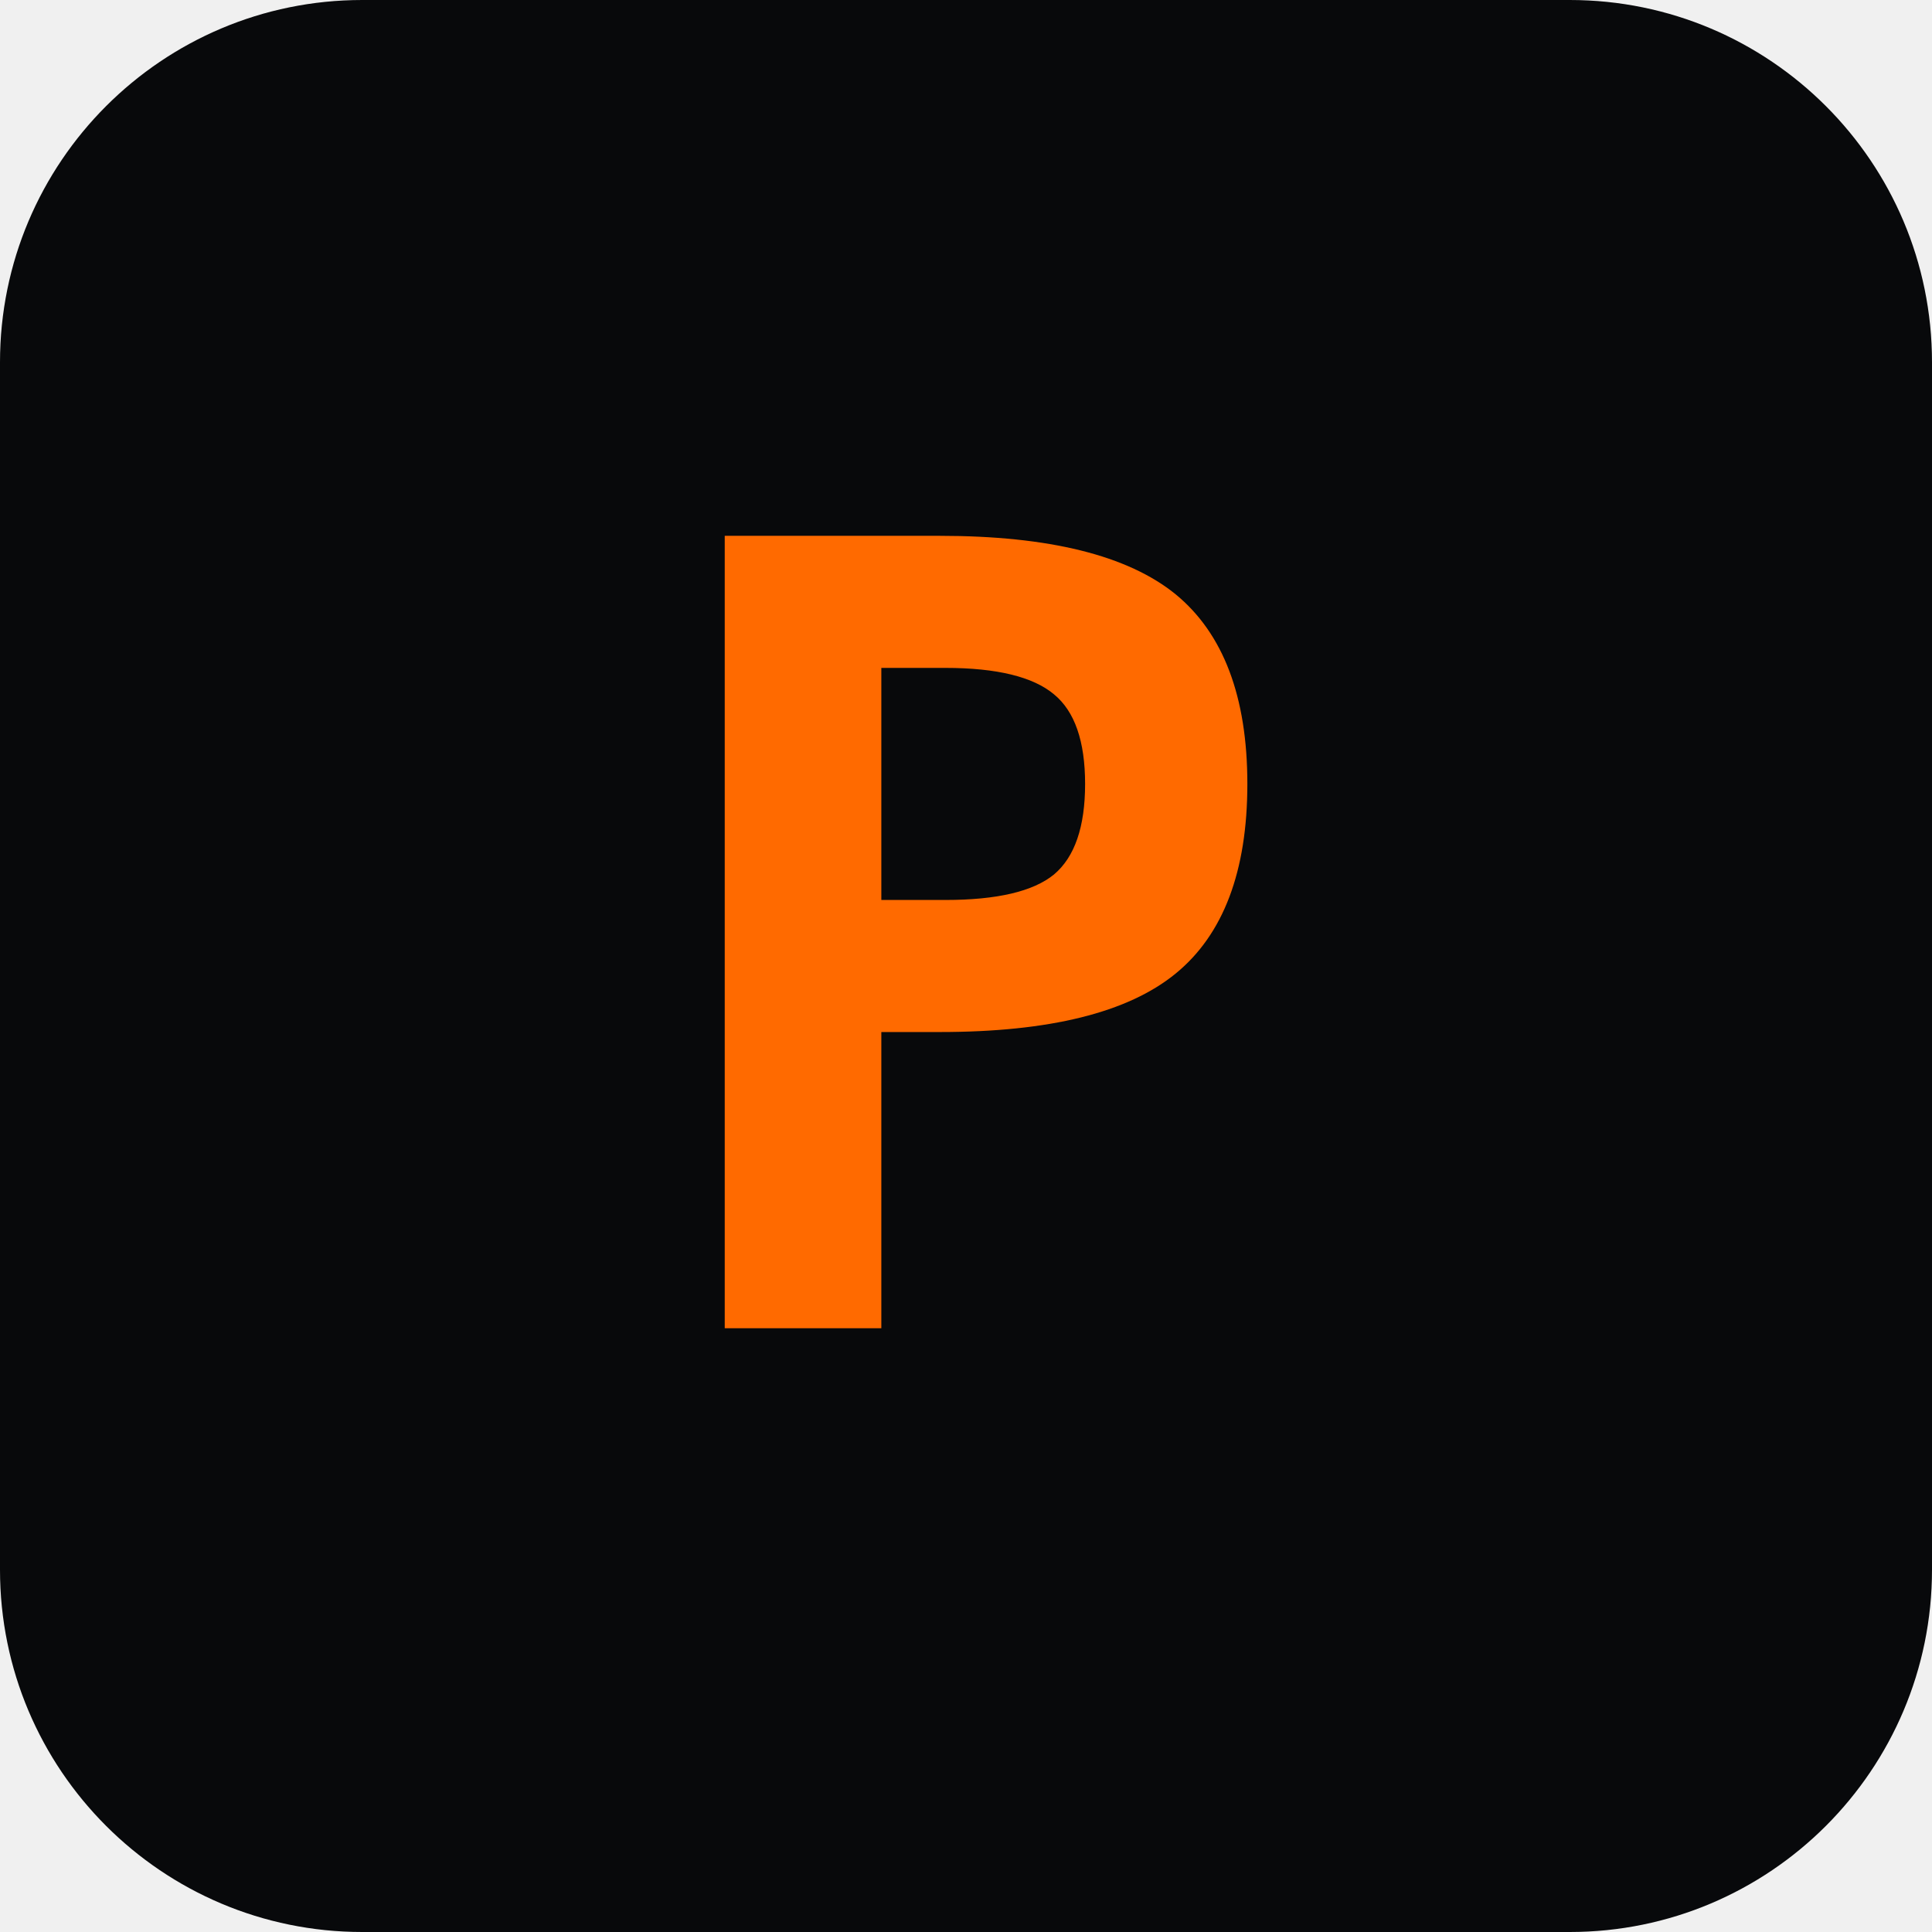
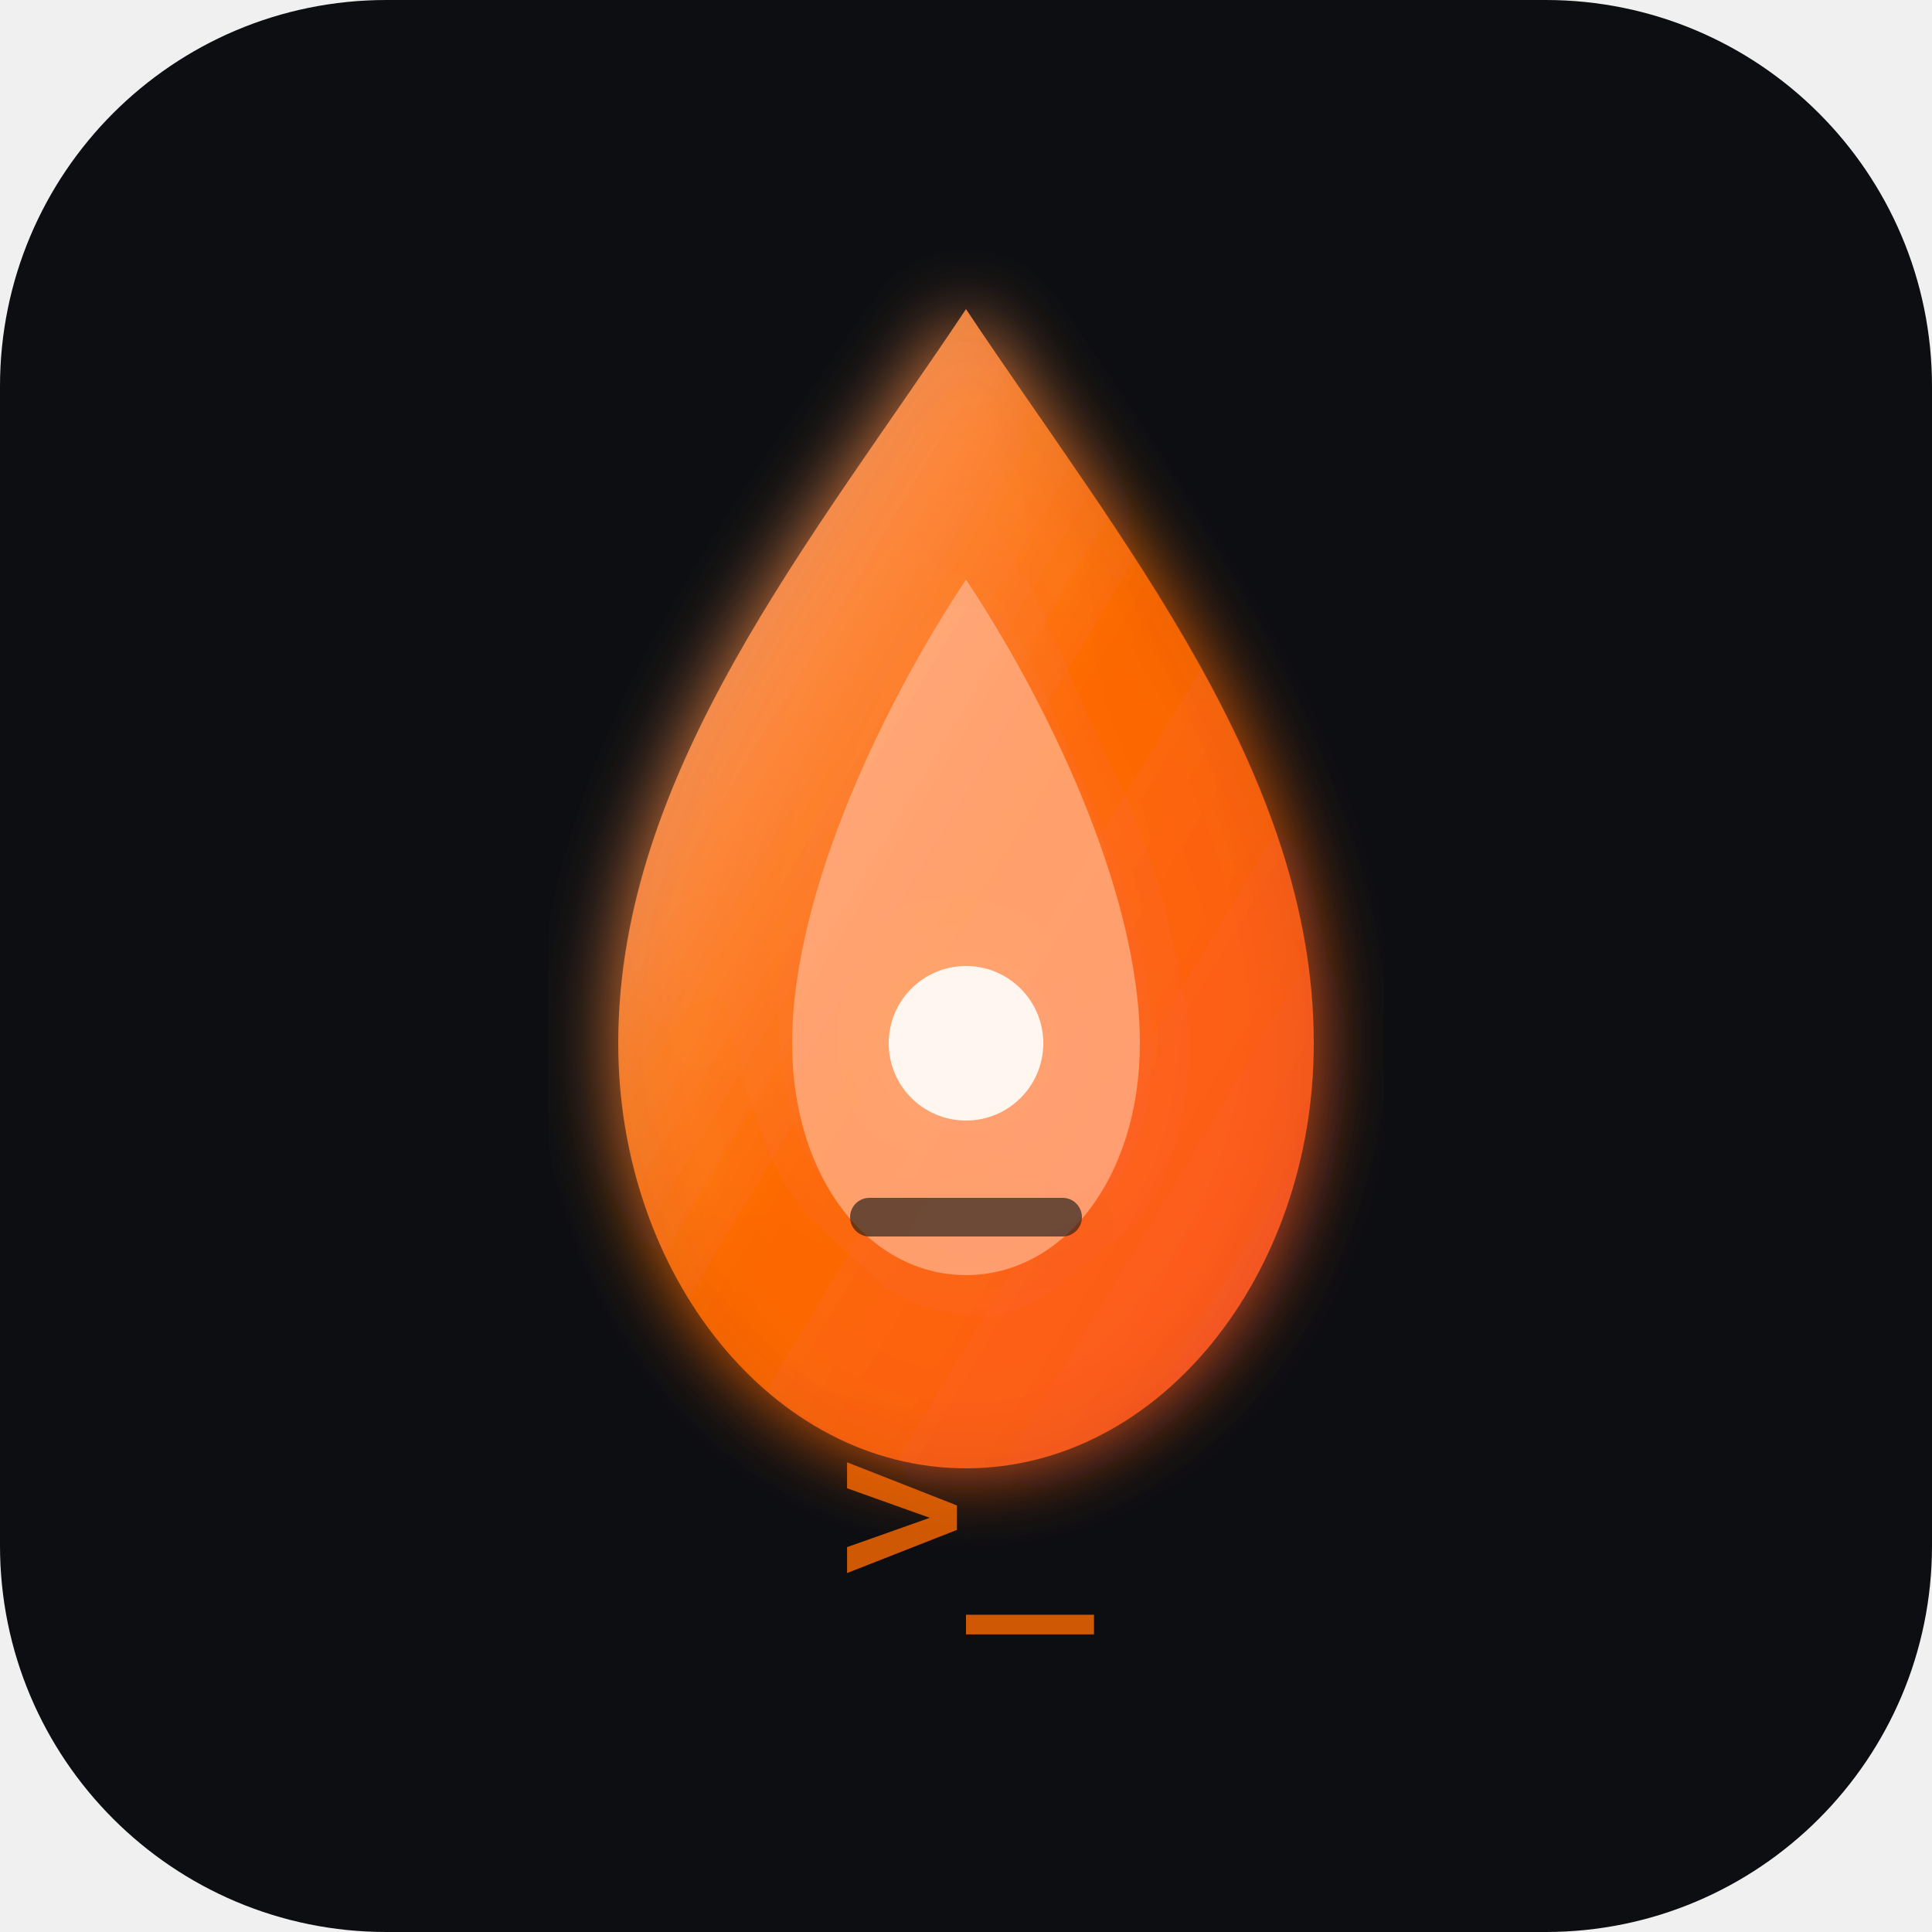
- <svg xmlns="http://www.w3.org/2000/svg" viewBox="0 0 32 32">
-   <rect width="32" height="32" rx="6" fill="#08090B" />
-   <text x="16" y="22" text-anchor="middle" font-family="monospace" font-weight="700" font-size="18" fill="#FF6A00">P</text>
+ <svg xmlns="http://www.w3.org/2000/svg" viewBox="0 0 100 100">
+   <defs>
+     <linearGradient id="ember" x1="0%" y1="0%" x2="100%" y2="100%">
+       <stop offset="0%" stop-color="#FFB694" />
+       <stop offset="50%" stop-color="#FF6A00" />
+       <stop offset="100%" stop-color="#FF562C" />
+     </linearGradient>
+     <filter id="glow">
+       <feGaussianBlur stdDeviation="2" result="blur" />
+       <feMerge>
+         <feMergeNode in="blur" />
+         <feMergeNode in="SourceGraphic" />
+       </feMerge>
+     </filter>
+   </defs>
+   <rect width="100" height="100" rx="20" fill="#0c0e12" />
+   <g transform="translate(50,48)" filter="url(#glow)">
+     <path d="M0-32 C8-20 18-8 18 6 C18 18 10 28 0 28 C-10 28 -18 18 -18 6 C-18-8 -8-20 0-32Z" fill="url(#ember)" opacity="0.9" />
+     <path d="M0-18 C4-12 9-2 9 6 C9 13 5 18 0 18 C-5 18 -9 13 -9 6 C-9-2 -4-12 0-18Z" fill="#FFB694" opacity="0.7" />
+     <circle cx="0" cy="6" r="4" fill="#fff" opacity="0.9" />
+     <rect x="-6" y="14" width="12" height="2" rx="1" fill="#0c0e12" opacity="0.6" />
+   </g>
+   <text x="50" y="82" text-anchor="middle" font-family="monospace" font-size="11" font-weight="bold" fill="#FF6A00" opacity="0.8">&gt;_</text>
</svg>
